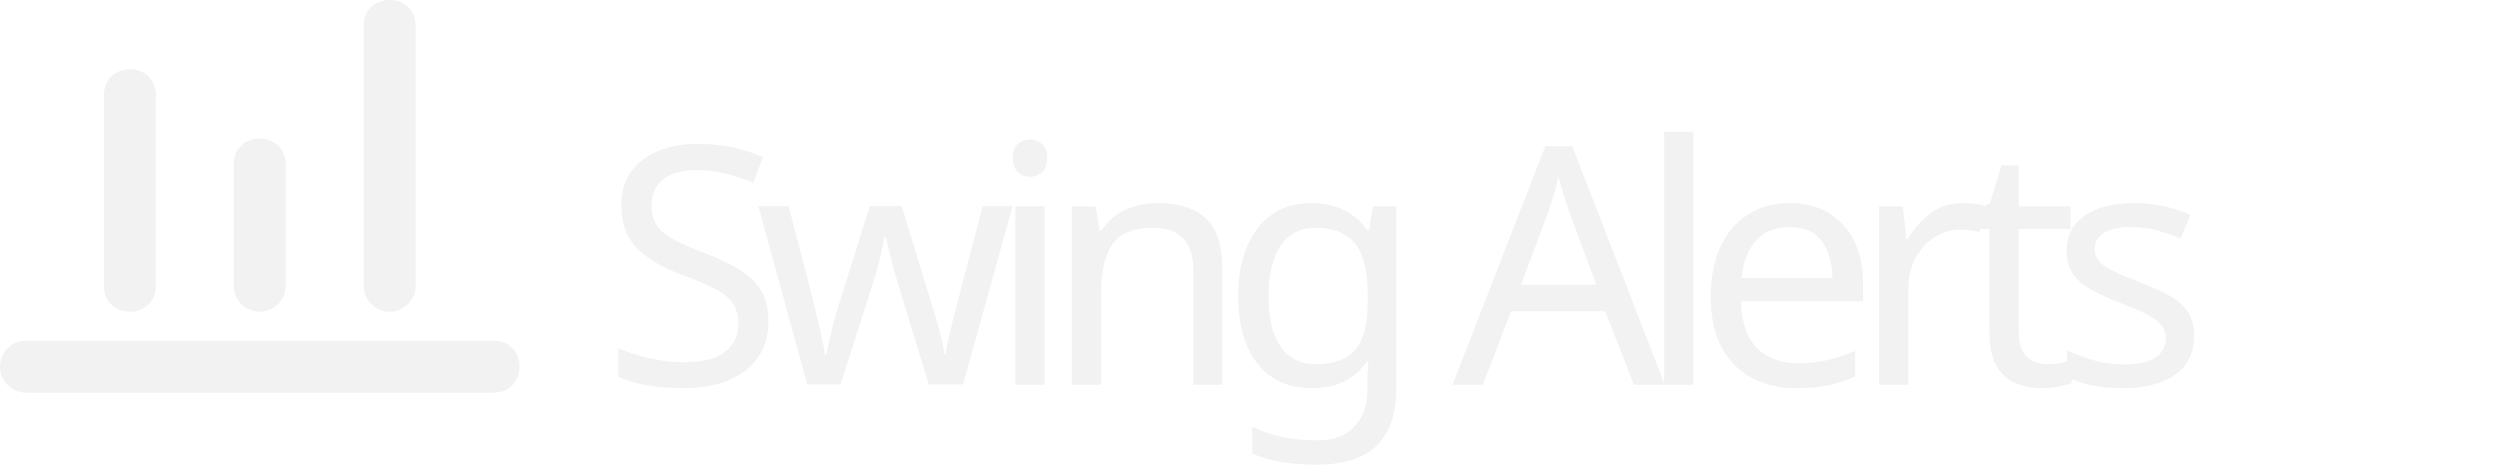
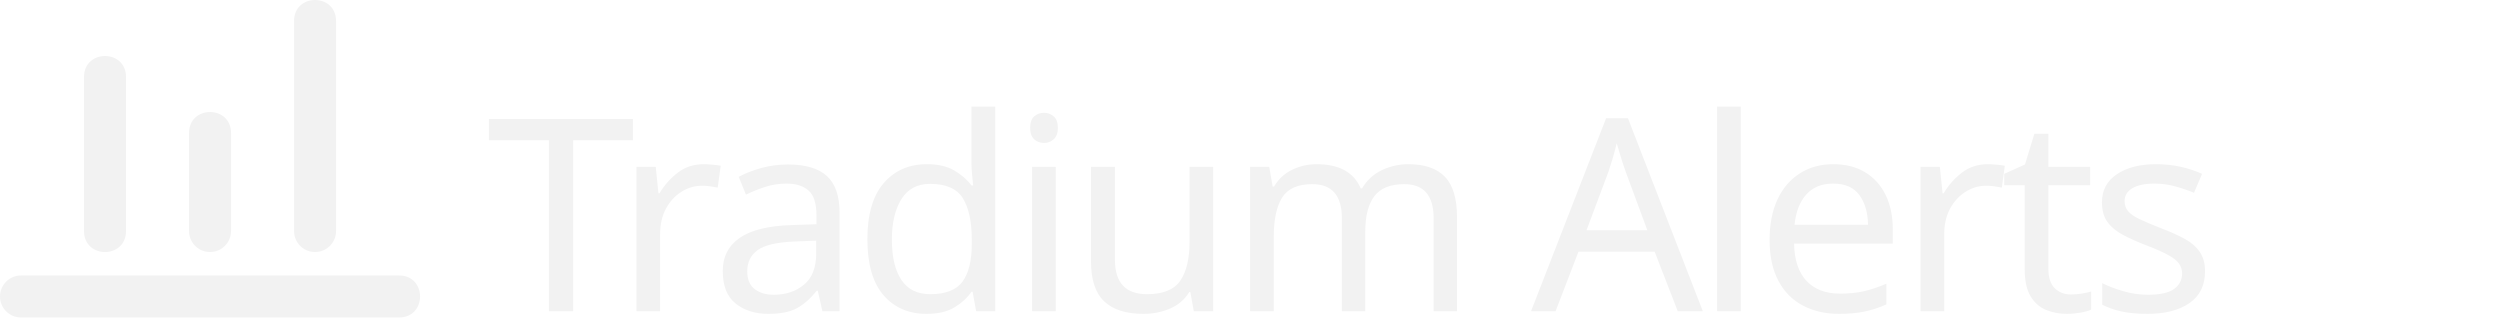
- <svg xmlns="http://www.w3.org/2000/svg" version="1.1" id="svg409" width="340.426" height="63.735" viewBox="0 0 340.426 63.735">
+ <svg xmlns="http://www.w3.org/2000/svg" version="1.1" id="svg409" width="421.01" height="53.466" viewBox="0 0 421.01 53.466">
  <defs id="defs413" />
  <g transform="translate(3.946,-6.891022)" id="g417" style="display:inline">
    <g id="g429" style="display:none;fill:#000000">
      <path style="display:none;fill:#000000;fill-opacity:1;stroke-width:1" d="M 0,35.84 V 0 H 46.08 92.16 V 35.84 71.68 H 46.08 0 Z" id="path443" />
      <path style="display:none;fill:#000000;fill-opacity:1;stroke-width:1" d="M 37.343,68.851 C 24.693,65.783 15.544,55.479 14.852,43.521 c -0.339,-5.853 0.545,-10.166 2.785,-13.587 1.359,-2.076 1.563,-3.123 1.563,-8.049 V 16.222 L 11.04,14.338 C 5.508,13.062 2.88,12.174 2.88,11.584 c 0,-0.604 6.253,-2.51 20.436,-6.227 C 34.556,2.411 44.204,-0.007 44.756,-0.016 46.284,-0.041 85.993,10.379 86.688,10.988 c 0.378,0.331 0.318,0.823 -0.16,1.3 -1.015,1.015 -1.073,17.871 -0.064,18.88 0.387,0.387 0.506,1.325 0.265,2.085 -0.685,2.157 -3.782,1.566 -4.051,-0.773 -0.111,-0.968 0.105,-1.76 0.48,-1.76 0.45,0 0.683,-2.948 0.683,-8.64 0,-5.979 -0.222,-8.64 -0.721,-8.64 -0.396,0 -3.276,0.6 -6.4,1.333 l -5.679,1.333 v 5.803 c 0,5.035 0.233,6.277 1.76,9.387 1.596,3.25 1.76,4.239 1.76,10.624 0,6.317 -0.178,7.42 -1.734,10.74 -2.229,4.757 -7.861,10.647 -12.591,13.168 -6.824,3.637 -15.589,4.795 -22.893,3.023 z M 55.808,64.185 C 65.592,59.604 70.771,50.264 69.025,40.353 67.931,34.141 64.536,30.343 58.623,28.715 55.164,27.763 49.885,28.826 46.949,31.066 l -2.179,1.662 -1.867,-1.571 c -2.361,-1.987 -7.506,-3.251 -10.9,-2.677 -3.586,0.606 -8.279,3.951 -9.878,7.04 -1.07,2.067 -1.323,3.73 -1.315,8.64 0.008,5.392 0.21,6.463 1.782,9.462 4.511,8.608 12.623,13.071 23.169,12.748 4.898,-0.15 6.402,-0.477 10.048,-2.185 z M 44.605,61.44 C 44.042,60.043 41.6,49.339 41.6,48.269 c 0,-0.674 0.897,-0.909 3.463,-0.909 h 3.463 l -0.935,4 c -0.514,2.2 -1.31,5.584 -1.768,7.52 -0.489,2.066 -0.992,3.124 -1.219,2.56 z M 29.851,50.562 c -5.128,-1.593 -7.472,-7.17 -5.25,-12.488 1.978,-4.733 9.18,-6.443 13.132,-3.117 3.806,3.203 4.749,6.83 2.827,10.88 -1.864,3.928 -6.579,6.009 -10.71,4.726 z m 5.048,-4.258 c 1.631,-0.626 2.851,-4.008 2.13,-5.904 -1.809,-4.757 -8.269,-4.134 -9.237,0.89 -0.728,3.778 3.167,6.526 7.107,5.014 z m 18.354,3.621 c -2.174,-0.987 -3.021,-1.866 -4.059,-4.211 -1.764,-3.988 -1.203,-6.814 1.984,-10.002 2.151,-2.151 2.792,-2.431 5.547,-2.429 5.978,0.005 9.598,3.899 9.038,9.724 -0.338,3.516 -2.107,5.903 -5.423,7.316 -2.711,1.155 -3.802,1.094 -7.088,-0.398 z m 7.501,-4.891 c 1.76,-2.237 1.675,-4.423 -0.244,-6.343 -1.92,-1.92 -4.106,-2.004 -6.343,-0.244 -2.113,1.662 -2.312,5.088 -0.406,6.994 1.906,1.906 5.331,1.707 6.994,-0.406 z m 18.766,-2.787 c -1.144,-0.698 -2.08,-1.569 -2.08,-1.938 0,-1.203 1.829,-1.406 3.313,-0.366 1.857,1.3 5.163,1.3 7.679,-4.98e-4 1.724,-0.891 2.083,-0.902 2.901,-0.085 0.817,0.817 0.659,1.102 -1.275,2.298 -2.891,1.787 -7.688,1.828 -10.537,0.092 z m 2.625,-2.563 c -1.49,-0.601 -2.479,-1.804 -1.932,-2.351 0.188,-0.188 1.332,-0.014 2.543,0.386 1.674,0.552 2.61,0.541 3.9,-0.047 1.28,-0.583 1.879,-0.592 2.434,-0.038 0.555,0.555 0.161,0.976 -1.597,1.711 -2.61,1.091 -3.367,1.139 -5.348,0.339 z m 0.232,-2.96 c -0.999,-0.999 -0.339,-1.396 2.109,-1.27 1.412,0.073 2.636,0.405 2.72,0.739 0.181,0.718 -4.165,1.196 -4.829,0.531 z" id="path439" />
      <path style="display:none;fill:#000000;fill-opacity:1;stroke-width:1" d="M 38.436,69.104 C 36.872,68.774 33.479,67.501 30.897,66.275 24.896,63.425 20.169,58.766 17.239,52.814 15.176,48.625 15.04,47.95 15.04,41.923 c 0,-5.955 0.152,-6.735 2.08,-10.653 1.854,-3.767 2.08,-4.821 2.08,-9.686 v -5.459 l -7.52,-1.704 C 7.544,13.484 3.8,12.601 3.36,12.459 1.897,11.986 2.533,10.948 4.64,10.37 5.784,10.056 15.295,7.553 25.775,4.807 L 44.83,-0.184 65.334,5.174 c 11.277,2.947 20.827,5.558 21.224,5.803 0.534,0.33 0.533,0.671 -0.002,1.316 -0.768,0.925 -1.436,18.43 -0.704,18.428 0.841,-0.002 1.185,2.112 0.481,2.96 -1.838,2.214 -4.76,0.047 -3.234,-2.397 0.462,-0.741 0.741,-4.316 0.741,-9.515 0,-6.78 -0.169,-8.329 -0.912,-8.329 -0.501,0 -3.525,0.602 -6.72,1.337 l -5.808,1.337 v 5.674 c 0,4.932 0.201,5.97 1.534,7.935 2.172,3.201 3.151,7.976 2.817,13.747 C 74.111,54.534 66.61,63.947 55.308,67.869 50.966,69.376 42.622,69.987 38.436,69.104 Z m 17.329,-4.642 c 5.349,-2.617 9.153,-6.291 11.546,-11.152 4.833,-9.816 1.52,-21.132 -7.074,-24.164 -4.777,-1.685 -10.07,-0.959 -13.309,1.826 l -1.713,1.474 -2.928,-1.816 c -5.907,-3.665 -12.843,-3.021 -17.692,1.642 -3.081,2.963 -4.244,6.25 -4.244,11.995 0,9.374 6.062,17.518 15.698,21.089 5.147,1.908 14.89,1.466 19.715,-0.895 z M 44.698,61.12 C 44.061,60.059 41.451,47.936 41.787,47.6 41.958,47.429 43.507,47.376 45.228,47.484 l 3.13,0.196 -1.638,7.04 c -0.901,3.872 -1.811,6.752 -2.022,6.4 z M 29.76,50.223 c -3.132,-1.089 -5.245,-3.414 -5.802,-6.381 -0.583,-3.107 0.064,-5.138 2.462,-7.735 3.298,-3.572 8.059,-3.788 11.919,-0.54 5.575,4.691 3.005,13.522 -4.419,15.187 -0.88,0.197 -2.752,-0.042 -4.16,-0.532 z M 35.985,45.6 c 1.62,-1.844 1.912,-3.797 0.872,-5.81 -1.621,-3.136 -5.22,-3.645 -7.766,-1.099 -1.92,1.92 -2.004,4.106 -0.244,6.343 1.615,2.053 5.559,2.366 7.139,0.566 z m 18.802,4.942 C 47.163,48.233 46.184,37.827 53.247,34.174 c 5.538,-2.864 12.658,1.418 12.669,7.617 0.01,5.95 -5.658,10.407 -11.129,8.75 z M 60.8,45.44 c 1.779,-1.779 1.648,-4.81 -0.291,-6.749 -1.939,-1.939 -4.97,-2.07 -6.749,-0.291 -1.586,1.586 -1.707,5.507 -0.221,7.15 1.471,1.626 5.588,1.564 7.261,-0.11 z m 18.629,-3.248 c -1.961,-1.195 -2.075,-1.42 -1.179,-2.315 0.896,-0.896 1.135,-0.891 2.474,0.046 1.849,1.295 5.421,1.33 7.824,0.077 3.35,-1.747 4.149,0.263 0.893,2.248 -2.771,1.689 -7.189,1.665 -10.011,-0.055 z m 2.539,-2.888 c -1.494,-0.638 -1.983,-1.144 -1.537,-1.59 0.446,-0.446 1.186,-0.412 2.323,0.106 1.305,0.595 2.098,0.582 3.638,-0.056 2.22,-0.919 3.285,-0.417 1.89,0.892 -1.489,1.397 -3.963,1.651 -6.314,0.648 z m 0.294,-2.787 c -0.503,-0.813 -0.602,-0.773 2.397,-0.96 1.517,-0.095 2.334,0.109 2.191,0.547 -0.305,0.932 -4.058,1.27 -4.588,0.414 z" id="path437" />
      <path style="display:none;fill:#000000;fill-opacity:1;stroke-width:1" d="M 37.928,68.791 C 30.128,67.096 22.176,61.495 18.383,55.022 14.134,47.772 13.676,38.053 17.256,31.11 c 1.732,-3.359 1.944,-4.383 1.944,-9.397 0,-4.812 -0.162,-5.673 -1.12,-5.944 -0.616,-0.174 -4,-0.953 -7.52,-1.73 C 3.856,12.559 2.281,11.843 3.742,10.941 4.21,10.652 13.711,8.055 24.856,5.171 L 45.12,-0.073 65.837,5.375 c 11.395,2.996 20.896,5.626 21.115,5.844 0.218,0.218 -0.104,0.678 -0.717,1.021 -0.973,0.545 -1.115,1.715 -1.115,9.232 0,5.312 -0.245,8.608 -0.64,8.608 -0.395,0 -0.64,-3.28 -0.64,-8.559 v -8.559 l -5.28,1.199 c -2.904,0.66 -5.928,1.349 -6.72,1.531 -1.363,0.314 -1.44,0.641 -1.44,6.14 0,4.687 0.235,6.14 1.22,7.522 2.173,3.052 3.44,8.784 3.129,14.159 C 74.041,55.74 64.497,66.037 51.278,68.839 46.114,69.934 43.14,69.923 37.928,68.791 Z M 48.845,66.582 C 57.205,65.213 64.326,60.036 67.595,52.95 69.151,49.576 69.431,48.169 69.405,43.84 69.37,38.176 68.169,35.016 64.859,31.874 60.024,27.286 51.243,26.947 46.578,31.168 45.51,32.135 45.154,32.066 41.505,30.184 33.478,26.044 25.002,28.718 21.543,36.48 c -1.949,4.374 -1.791,11.415 0.362,16.117 3.244,7.085 9.365,11.909 17.296,13.632 5.007,1.088 5.131,1.092 9.645,0.353 z M 44.572,60.8 c -0.362,-0.916 -2.972,-12.431 -2.972,-13.113 0,-0.18 1.44,-0.327 3.2,-0.327 2.141,0 3.195,0.265 3.186,0.8 -0.038,2.189 -3.086,13.471 -3.414,12.64 z M 27.789,49.353 c -5.45,-3.323 -5.144,-11.34 0.566,-14.821 8.955,-5.46 17.617,7.093 9.694,14.05 -1.839,1.614 -2.809,1.978 -5.271,1.976 -1.822,-0.002 -3.799,-0.479 -4.989,-1.204 z m 8.59,-4.362 C 39.195,41.835 36.749,37.12 32.296,37.12 c -3.653,0 -6.204,5.005 -3.976,7.798 2.264,2.838 5.566,2.868 8.059,0.073 z m 14.746,3.084 c -2.207,-2.207 -2.484,-2.833 -2.482,-5.6 0.006,-8.327 8.771,-12.241 14.525,-6.487 5.735,5.735 1.832,14.563 -6.442,14.569 -2.767,0.002 -3.393,-0.275 -5.6,-2.482 z m 8.35,-1.652 c 2.987,-1.544 3.572,-5.313 1.214,-7.822 -2.475,-2.634 -6.763,-1.771 -8.179,1.646 -0.976,2.356 0.114,5.062 2.53,6.284 2.031,1.028 2.248,1.022 4.434,-0.108 z M 80.674,42.814 c -2.588,-1.034 -3.352,-1.901 -2.538,-2.882 0.594,-0.715 1.016,-0.701 2.536,0.085 2.379,1.23 6.35,1.204 8.146,-0.054 1.404,-0.983 2.701,-0.789 2.701,0.404 0,0.336 -0.936,1.182 -2.08,1.88 -2.228,1.359 -6.148,1.612 -8.766,0.567 z m 0.311,-3.996 c -1.664,-1.217 -0.308,-1.814 2.076,-0.914 1.516,0.572 2.366,0.562 3.696,-0.044 2.111,-0.962 2.988,-0.336 1.279,0.913 -1.571,1.149 -5.507,1.174 -7.051,0.045 z m 1.575,-2.322 c -0.528,-0.35 -0.816,-0.657 -0.64,-0.684 2.864,-0.426 5.122,-0.295 4.932,0.285 -0.307,0.937 -3.088,1.195 -4.292,0.398 z m 0.249,-2.851 c -0.637,-1.661 0.256,-3.033 1.828,-2.81 1.058,0.15 1.443,0.632 1.443,1.805 0,1.173 -0.385,1.655 -1.443,1.805 -0.865,0.123 -1.597,-0.197 -1.828,-0.8 z" id="path435" />
      <path style="display:none;fill:#000000;fill-opacity:1;stroke-width:1" d="M 40.169,69.099 C 29.627,67.324 21.786,61.712 17.553,52.914 13.973,45.475 14.006,37.221 17.642,30.383 c 1.315,-2.472 1.558,-3.821 1.558,-8.626 V 16.06 L 16.995,15.451 C 15.782,15.116 12.503,14.348 9.708,13.744 4.476,12.614 2.628,11.879 3.307,11.2 3.522,10.985 12.946,8.371 24.25,5.389 L 44.804,-0.031 65.328,5.364 c 11.288,2.967 20.7,5.571 20.916,5.786 0.215,0.215 0.051,0.732 -0.366,1.149 -0.507,0.507 -0.757,3.569 -0.757,9.269 0,5.248 -0.245,8.512 -0.64,8.512 -0.395,0 -0.64,-3.321 -0.64,-8.683 0,-7.974 -0.091,-8.655 -1.12,-8.338 -0.616,0.19 -3.136,0.799 -5.6,1.353 -2.464,0.554 -4.984,1.158 -5.6,1.341 -0.956,0.285 -1.12,1.155 -1.12,5.96 0,5.023 0.21,6.034 1.959,9.426 1.481,2.872 2.049,4.983 2.326,8.651 1.083,14.326 -9.859,27.096 -25.106,29.3 -4.992,0.721 -5.179,0.722 -9.412,0.009 z m 9.88,-2.619 c 7.441,-1.579 14.483,-6.885 17.624,-13.281 1.511,-3.076 1.768,-4.393 1.768,-9.057 0,-7.073 -1.76,-10.878 -6.343,-13.711 -4.663,-2.883 -9.722,-3.03 -14.654,-0.425 l -3.716,1.963 -2.581,-1.708 c -5.425,-3.59 -13.661,-2.502 -18.079,2.389 -7.782,8.614 -3.735,24.616 7.816,30.903 6.051,3.293 11.954,4.244 18.166,2.926 z M 44.578,60.16 c -0.367,-0.9 -2.978,-11.862 -2.978,-12.505 0,-0.162 1.44,-0.295 3.2,-0.295 2.149,0 3.19,0.263 3.171,0.8 -0.084,2.3 -3.058,12.82 -3.393,12 z M 27.311,48.651 c -4.372,-3.839 -4.534,-9.58 -0.369,-13.085 5.842,-4.916 14.018,-0.963 14.018,6.778 0,2.638 -0.327,3.471 -2.135,5.444 -1.852,2.02 -2.602,2.368 -5.657,2.621 -3.249,0.269 -3.704,0.133 -5.858,-1.758 z m 8.579,-3.162 C 38.098,43.281 38.272,41.143 36.434,38.806 35.438,37.54 34.531,37.12 32.795,37.12 c -5.637,0 -7.349,6.791 -2.395,9.501 2.088,1.142 3.508,0.849 5.489,-1.132 z m 16.782,3.817 c -5.639,-3.439 -5.272,-12.156 0.63,-14.957 2.959,-1.404 5.434,-1.347 7.944,0.183 7.672,4.678 4.865,16.023 -3.965,16.023 -1.413,0 -3.478,-0.56 -4.609,-1.249 z m 8.289,-3.939 c 1.522,-1.833 1.441,-5.367 -0.16,-6.967 -1.601,-1.601 -5.134,-1.682 -6.967,-0.16 -0.742,0.616 -1.528,2.044 -1.746,3.174 -0.334,1.731 -0.078,2.373 1.624,4.075 1.702,1.702 2.344,1.958 4.075,1.624 1.13,-0.218 2.558,-1.004 3.174,-1.746 z m 19.522,-2.735 c -3.128,-1.697 -3.154,-1.726 -2.374,-2.665 0.615,-0.741 0.975,-0.719 2.292,0.144 2.006,1.314 6.155,1.314 8.161,0 1.33,-0.871 1.672,-0.891 2.304,-0.13 1.912,2.304 -6.883,4.55 -10.382,2.651 z m 0.504,-3.814 c -0.879,-0.643 -0.977,-0.987 -0.387,-1.352 0.436,-0.269 1.113,-0.169 1.505,0.222 0.886,0.886 3.35,0.921 4.939,0.07 0.753,-0.403 1.339,-0.415 1.576,-0.032 1.059,1.713 -5.501,2.651 -7.634,1.092 z m 1.575,-2.322 c -1.046,-0.693 -0.929,-0.744 1.92,-0.83 1.056,-0.032 1.929,0.21 1.94,0.538 0.028,0.845 -2.713,1.052 -3.86,0.292 z m 0.67,-2.86 c -1.162,-1.4 -0.334,-3.048 1.408,-2.8 1.055,0.15 1.443,0.632 1.443,1.796 0,1.867 -1.651,2.449 -2.85,1.004 z" id="path433" />
      <path style="display:inline;fill:#000000;fill-opacity:1;stroke-width:1" d="M 33.41,67.6 C 23.151,63.979 16.108,55.954 14.219,45.732 13.212,40.284 14.362,33.639 16.95,29.948 c 1.029,-1.467 1.187,-2.687 1.031,-7.975 L 17.798,15.73 10.224,13.998 C 2.876,12.317 1.564,11.86 2.216,11.209 2.387,11.038 11.813,8.464 23.164,5.489 L 43.8,0.081 64.33,5.465 c 11.292,2.961 20.705,5.575 20.919,5.807 0.214,0.233 0.029,0.552 -0.411,0.709 -0.588,0.21 -0.8,2.646 -0.8,9.192 0,5.511 -0.244,8.907 -0.64,8.907 -0.395,0 -0.64,-3.311 -0.64,-8.652 0,-8.645 -0.001,-8.652 -1.44,-8.317 -0.792,0.184 -3.744,0.866 -6.56,1.515 l -5.12,1.18 -0.185,5.901 c -0.16,5.107 -5.5e-4,6.199 1.182,8.113 0.752,1.216 1.767,3.716 2.257,5.555 C 76.533,49.052 67.947,63.371 53.411,67.863 47.524,69.682 38.99,69.57 33.41,67.6 Z M 53.192,65.394 C 57.549,63.729 61.531,60.658 64.457,56.706 70.779,48.167 69.773,35.624 62.348,30.406 59.839,28.642 59.163,28.48 54.336,28.48 c -4.713,0 -5.561,0.192 -8.002,1.807 -2.477,1.639 -2.832,1.716 -3.817,0.824 C 40.564,29.344 36.788,28.16 33.105,28.16 c -9.097,0 -15.196,7.707 -14.134,17.862 1.001,9.577 8.053,17.399 18.347,20.349 3.888,1.114 11.651,0.636 15.874,-0.977 z M 42.159,54.56 c -0.664,-3.08 -1.336,-5.96 -1.493,-6.4 -0.205,-0.574 0.658,-0.8 3.058,-0.8 3.136,0 3.32,0.088 2.972,1.418 -0.204,0.78 -0.855,3.66 -1.447,6.4 C 44.657,57.918 43.991,60.16 43.77,60.16 c -0.222,0 -0.947,-2.52 -1.611,-5.6 z m -14.121,-4.611 c -5.191,-2.147 -6.76,-10.171 -2.727,-13.948 2.969,-2.781 6.342,-3.344 9.906,-1.652 7.932,3.764 4.987,16.339 -3.787,16.171 -1.161,-0.022 -2.688,-0.279 -3.392,-0.57 z m 6.034,-3.526 c 5.556,-2.873 1.518,-11.283 -4.424,-9.211 -3.548,1.237 -4.42,5.797 -1.64,8.577 1.797,1.797 3.475,1.973 6.063,0.635 z m 17.517,2.882 c -5.775,-3.521 -5.224,-12.161 0.948,-14.891 3.685,-1.63 6.71,-1.094 9.485,1.681 2.851,2.851 3.354,5.909 1.575,9.583 -2.239,4.624 -7.678,6.267 -12.008,3.626 z m 7.645,-3.212 c 0.885,-0.696 1.743,-1.968 1.907,-2.826 1.07,-5.596 -6.112,-8.762 -9.359,-4.126 -1.525,2.177 -1.248,4.253 0.846,6.347 2.187,2.187 4.344,2.384 6.606,0.605 z m 20.561,-3.461 c -2.191,-0.991 -3.068,-1.997 -2.518,-2.886 0.195,-0.315 1.425,-0.027 2.733,0.64 2.966,1.512 3.808,1.513 6.758,0.009 1.927,-0.983 2.489,-1.049 3.058,-0.363 1.829,2.204 -6.268,4.302 -10.031,2.599 z m 0.883,-3.644 c -1.841,-1.072 -1.267,-1.813 0.8,-1.033 1.429,0.539 2.411,0.539 3.837,10e-4 2.176,-0.821 3.259,0.026 1.343,1.051 -1.578,0.845 -4.513,0.835 -5.98,-0.019 z m 1.227,-2.295 c -0.921,-0.921 -0.328,-1.225 1.884,-0.967 1.605,0.187 2.045,0.438 1.44,0.822 -1.045,0.662 -2.734,0.735 -3.324,0.145 z m 0.243,-3.058 c -1.162,-1.4 -0.334,-3.048 1.408,-2.8 1.055,0.15 1.443,0.632 1.443,1.796 0,1.867 -1.651,2.449 -2.85,1.004 z" id="path431" />
    </g>
    <text xml:space="preserve" style="font-style:normal;font-variant:normal;font-weight:normal;font-stretch:normal;font-size:40px;line-height:1.25;font-family:'.Arial Hebrew Desk Interface';-inkscape-font-specification:'.Arial Hebrew Desk Interface';letter-spacing:-4px;display:inline;fill:#f2f2f2;fill-opacity:1;stroke:none" x="99.549" y="49.775" id="text531">
      <tspan id="tspan529" x="99.549" y="49.775" />
    </text>
    <text xml:space="preserve" style="font-style:normal;font-variant:normal;font-weight:normal;font-stretch:normal;font-size:40px;line-height:1.25;font-family:'.Aqua Kana';-inkscape-font-specification:'.Aqua Kana';letter-spacing:-4px;display:inline;fill:#f2f2f2" x="108.001" y="43.514" id="text535">
      <tspan id="tspan533" x="108.001" y="43.514" />
    </text>
    <text id="text232" y="41.615" x="115.992" style="font-style:normal;font-variant:normal;font-weight:normal;font-stretch:normal;font-size:40px;line-height:1.25;font-family:Silom;-inkscape-font-specification:Silom;letter-spacing:-4px;fill:#f2f2f2" xml:space="preserve">
      <tspan y="41.615" x="115.992" id="tspan230" />
    </text>
    <text id="text236" y="39.402" x="107.137" style="font-style:normal;font-variant:normal;font-weight:normal;font-stretch:normal;font-size:40px;line-height:1.25;font-family:Silom;-inkscape-font-specification:Silom;letter-spacing:-4px;fill:#f2f2f2" xml:space="preserve">
      <tspan y="39.402" x="107.137" id="tspan234" />
    </text>
-     <text id="text240" y="59.293" x="77.934" style="font-size:45.333px;line-height:1.25;font-family:Silom;-inkscape-font-specification:Silom;letter-spacing:-4px;fill:#f2f2f2;fill-opacity:1" xml:space="preserve">
-       <tspan style="font-size:45.333px;fill:#f2f2f2;fill-opacity:1" y="59.293" x="77.934" id="tspan238">Swing Alerts</tspan>
+     <text id="text240" y="59.293" x="77.934" style="font-size:45.333px;line-height:1.25;font-family:Silom;-inkscape-font-specification:Silom;letter-spacing:-1.5px;fill:#f2f2f2;fill-opacity:1" xml:space="preserve">
+       <tspan style="font-size:45.333px;fill:#f2f2f2;fill-opacity:1;" y="59.293" x="77.934" id="tspan238" dx="0 0 0 0 0 0 0.443">Tradium Alerts</tspan>
    </text>
  </g>
  <g id="layer1" transform="translate(6.014719,-6.81046)">
    <g id="g19" style="fill:#f2f2f2;fill-opacity:1;stroke-width:0.212" transform="matrix(4.716075,0,0,4.716075,-6.014719,6.81046)">
      <path fill-rule="evenodd" d="M 11.25,9 C 10.836,9 10.5,8.664 10.5,8.25 V 4.358 0.75 c 0,-1 1.5,-1 1.5,0 v 7.5 C 12,8.664 11.664,9 11.25,9 Z M 3,8.25 c 0,1 1.5,1 1.5,0 V 2.75 C 4.5,1.75 3,1.75 3,2.75 Z M 7.5,9 C 7.086,9 6.75,8.664 6.75,8.25 v -3.5 c 0,-1 1.5,-1 1.5,0 v 3.5 C 8.25,8.664 7.914,9 7.5,9 Z" id="path833-6" style="fill:#f2f2f2;fill-opacity:1;stroke-width:0.147" />
      <path fill-rule="evenodd" d="m 0,10.587 c 0,-0.414 0.336,-0.75 0.75,-0.75 H 4.642 14.25 c 1,0 1,1.5 0,1.5 H 0.75 c -0.414,0 -0.75,-0.336 -0.75,-0.75 z" id="path833-4" style="fill:#f2f2f2;fill-opacity:1;stroke-width:0.147" />
    </g>
  </g>
</svg>
